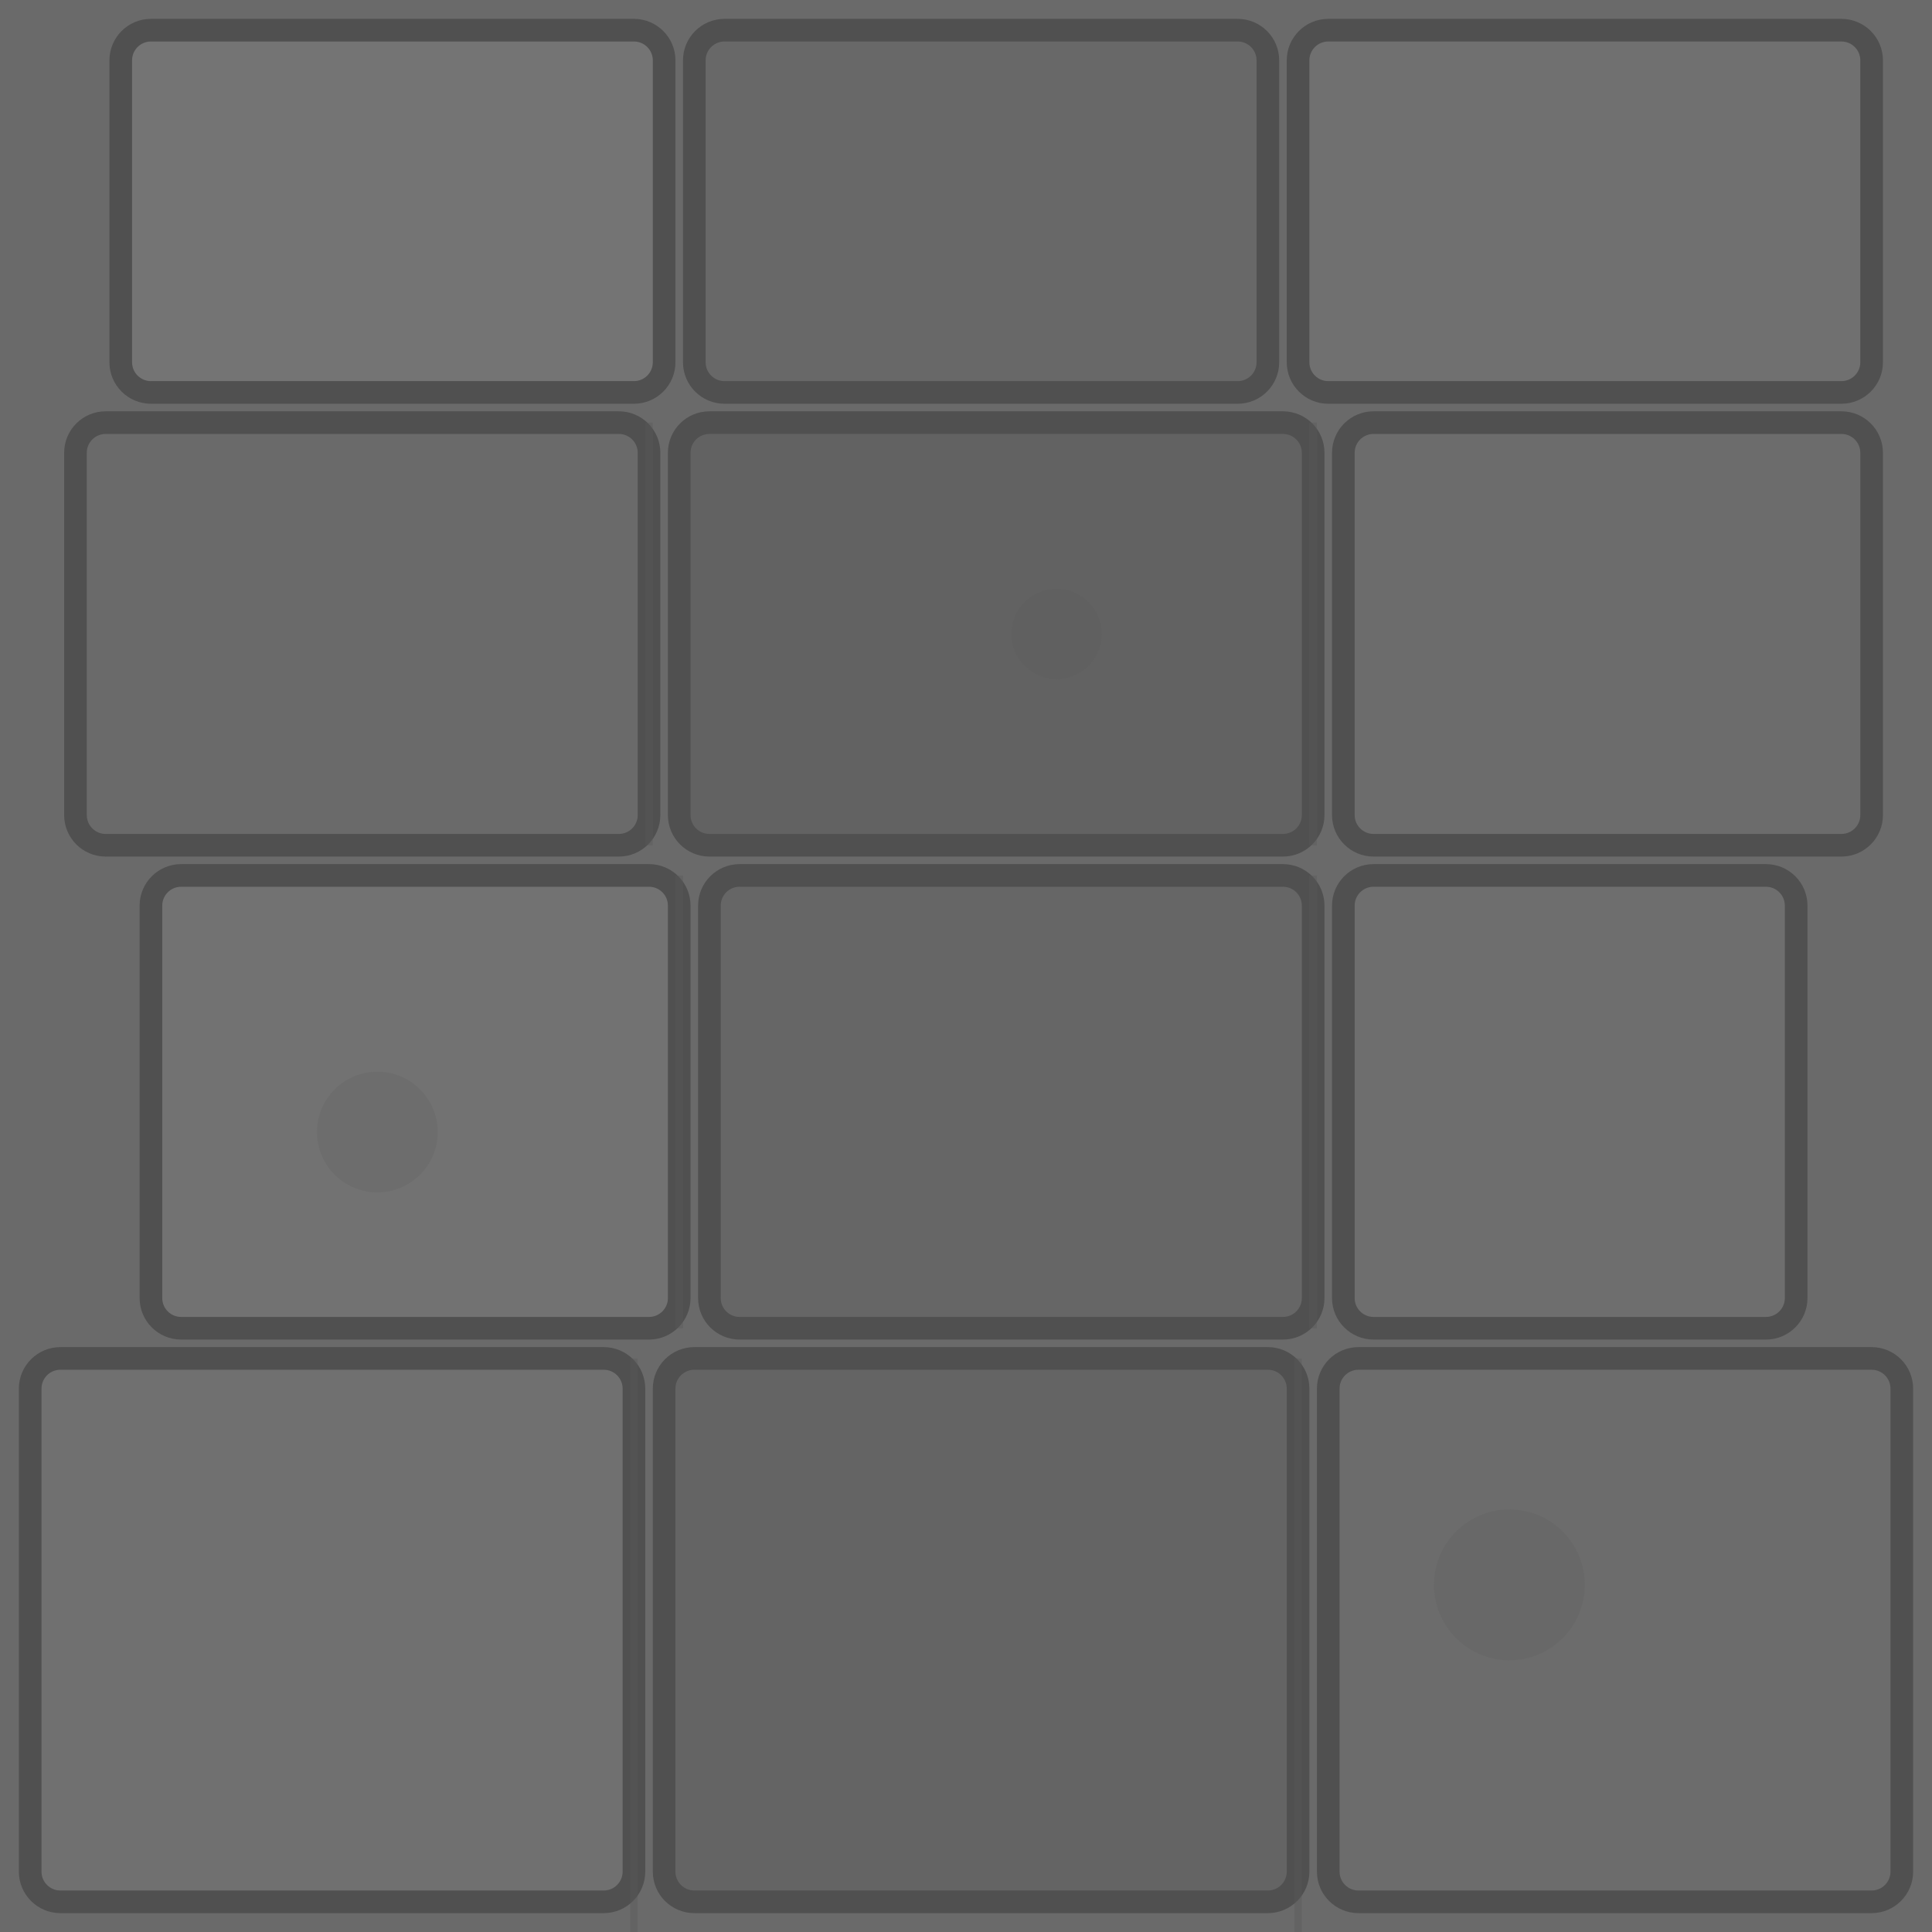
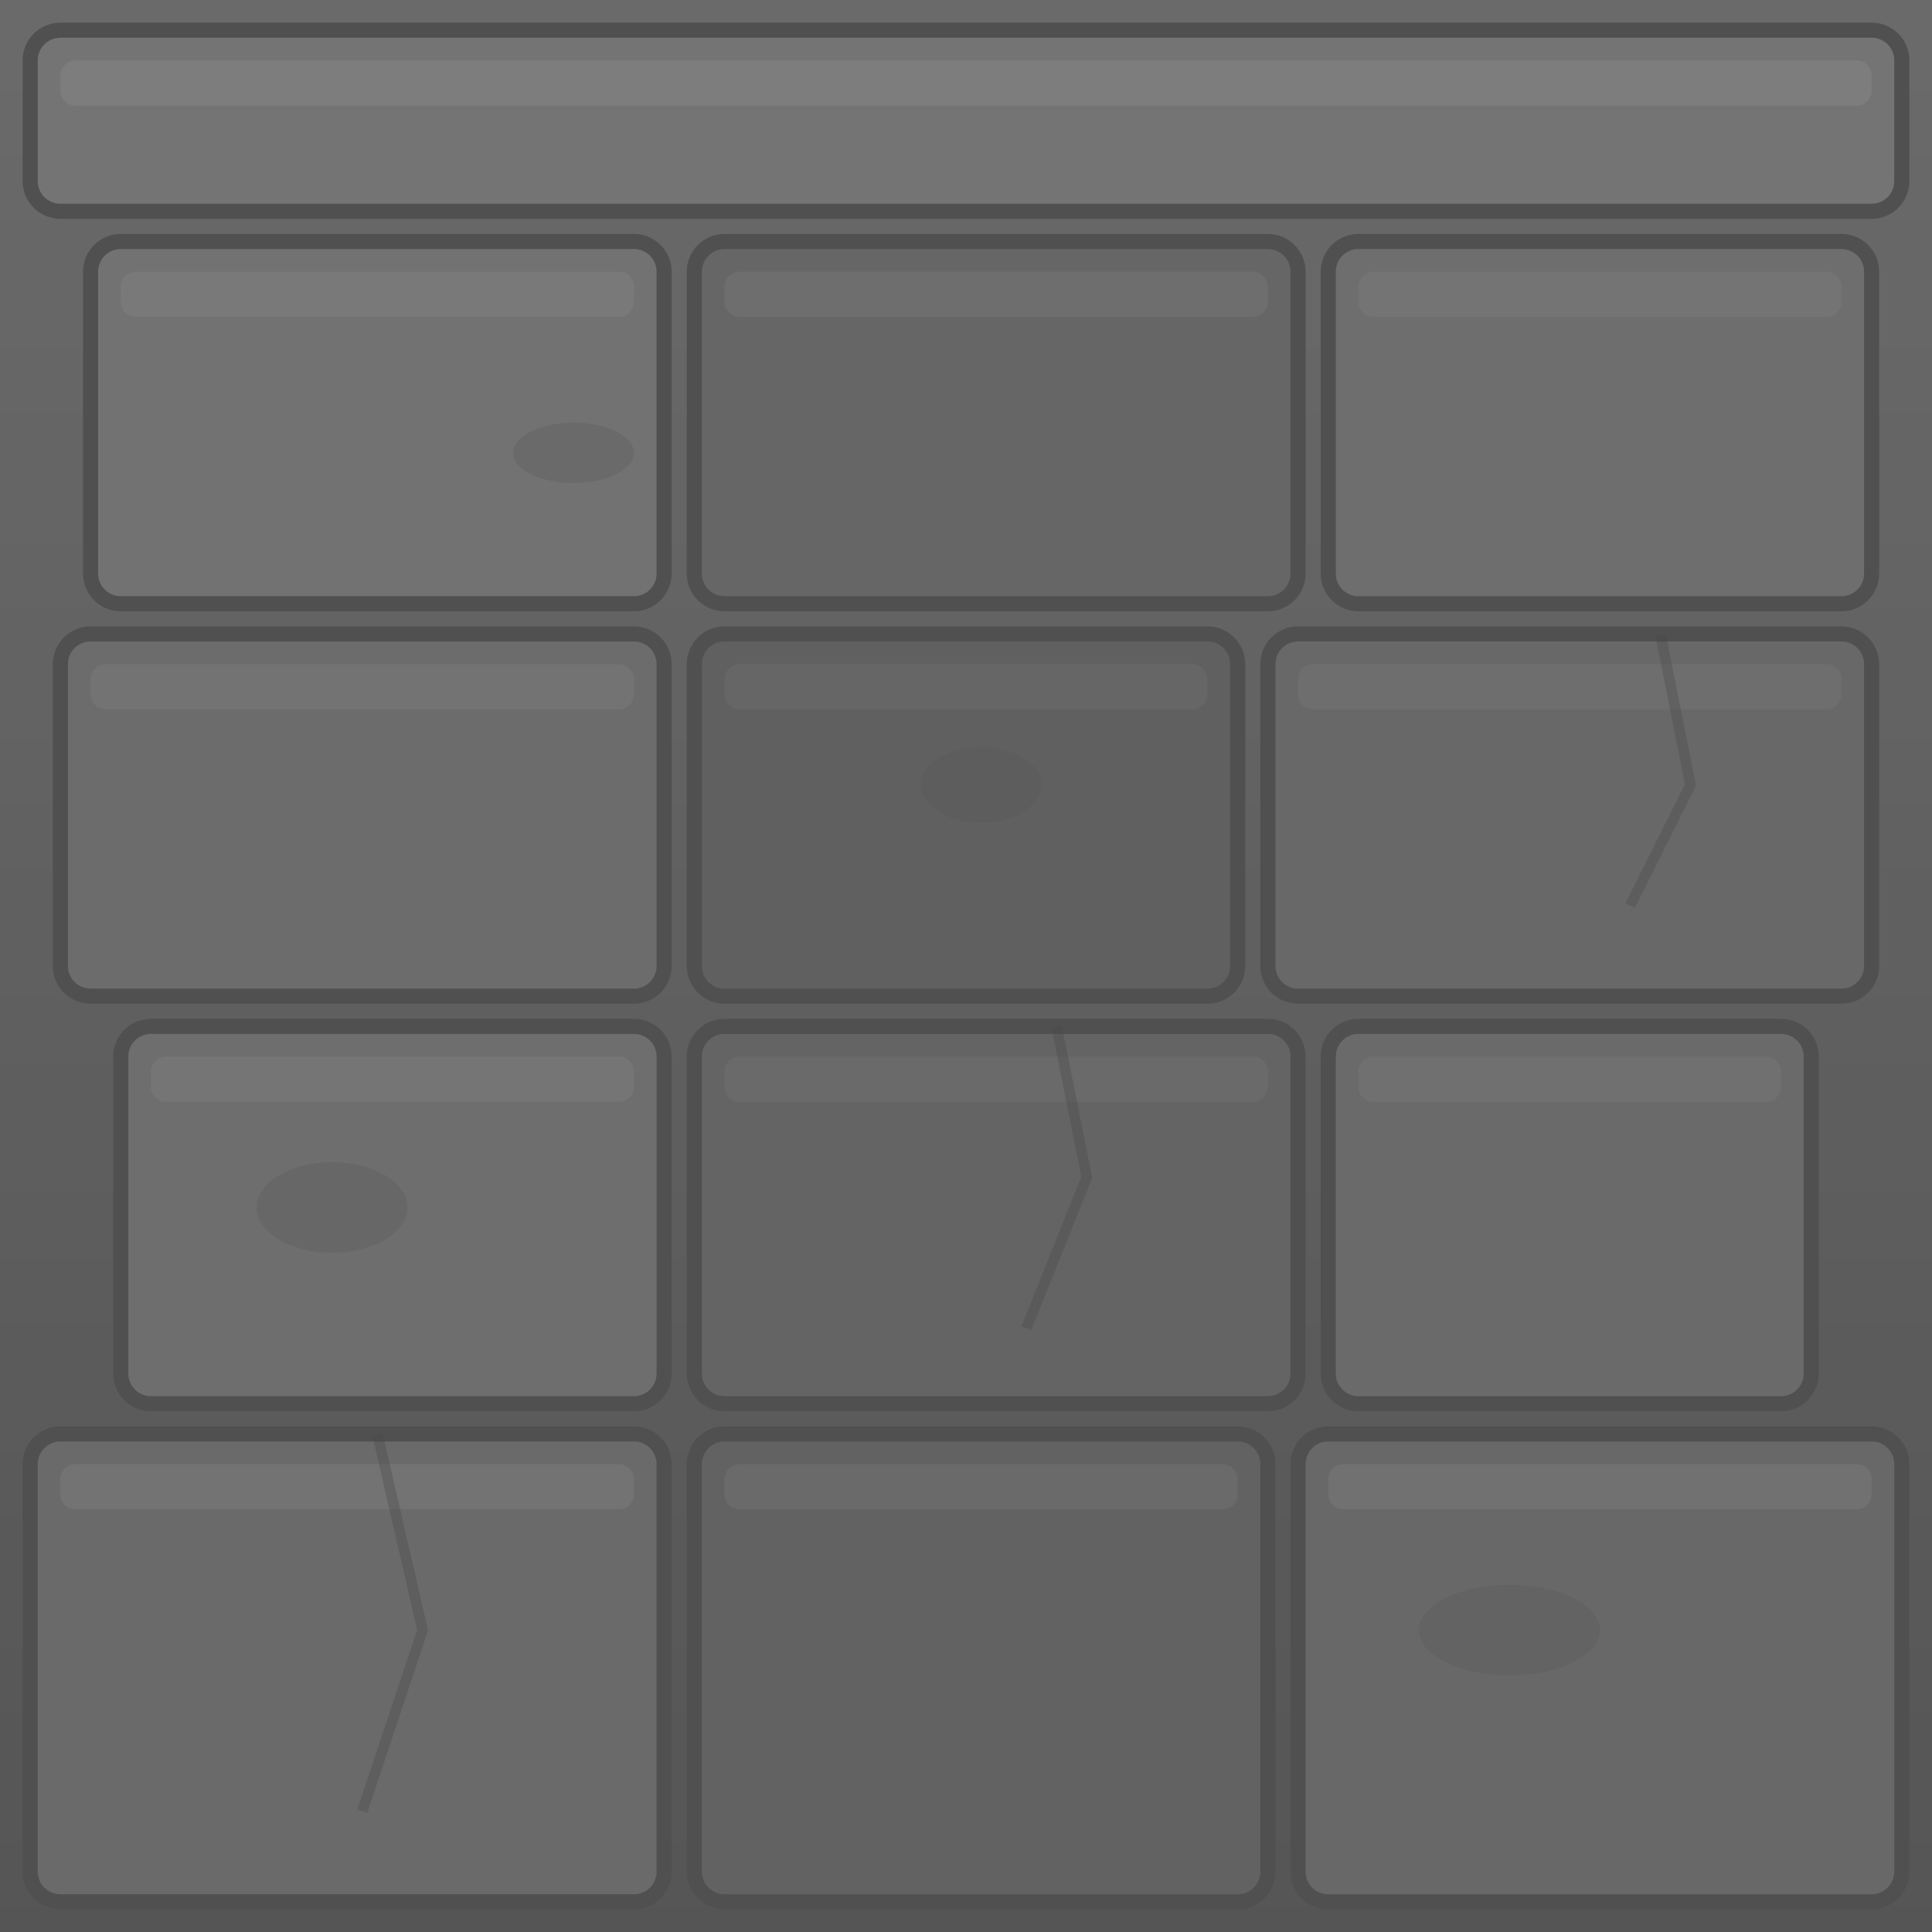
<svg xmlns="http://www.w3.org/2000/svg" width="128" height="128" viewBox="0 0 128 128">
-   <rect width="128" height="128" fill="#6a6a6a" />
-   <g stroke="#505050" stroke-width="1.5" fill="none">
-     <rect x="2" y="90" width="40" height="36" rx="2" fill="#707070" />
-     <rect x="44" y="90" width="42" height="36" rx="2" fill="#646464" />
-     <rect x="88" y="90" width="38" height="36" rx="2" fill="#6c6c6c" />
-     <rect x="10" y="58" width="35" height="30" rx="2" fill="#727272" />
-     <rect x="47" y="58" width="40" height="30" rx="2" fill="#666666" />
-     <rect x="89" y="58" width="30" height="30" rx="2" fill="#6e6e6e" />
-     <rect x="5" y="28" width="38" height="28" rx="2" fill="#6a6a6a" />
-     <rect x="45" y="28" width="42" height="28" rx="2" fill="#626262" />
-     <rect x="89" y="28" width="35" height="28" rx="2" fill="#6c6c6c" />
-     <rect x="8" y="2" width="36" height="24" rx="2" fill="#747474" />
-     <rect x="46" y="2" width="38" height="24" rx="2" fill="#686868" />
-     <rect x="86" y="2" width="38" height="24" rx="2" fill="#707070" />
+   <defs>
+     <linearGradient id="swBase" x1="0" y1="0" x2="0" y2="1">
+       <stop offset="0%" stop-color="#787878" />
+       <stop offset="100%" stop-color="#5a5a5a" />
+     </linearGradient>
+   </defs>
+   <rect width="128" height="128" fill="url(#swBase)" />
+   <rect width="128" height="128" fill="#4a4a4a" opacity="0.3" />
+   <rect x="2" y="95" width="42" height="31" rx="2" fill="#6a6a6a" stroke="#505050" stroke-width="1" />
+   <rect x="46" y="95" width="38" height="31" rx="2" fill="#626262" stroke="#505050" stroke-width="1" />
+   <rect x="86" y="95" width="40" height="31" rx="2" fill="#686868" stroke="#505050" stroke-width="1" />
+   <rect x="4" y="97" width="38" height="3" rx="1" fill="#808080" opacity="0.4" />
+   <rect x="48" y="97" width="34" height="3" rx="1" fill="#787878" opacity="0.35" />
+   <rect x="88" y="97" width="36" height="3" rx="1" fill="#808080" opacity="0.35" />
+   <rect x="8" y="68" width="36" height="25" rx="2" fill="#6e6e6e" stroke="#505050" stroke-width="1" />
+   <rect x="46" y="68" width="40" height="25" rx="2" fill="#646464" stroke="#505050" stroke-width="1" />
+   <rect x="88" y="68" width="32" height="25" rx="2" fill="#6a6a6a" stroke="#505050" stroke-width="1" />
+   <rect x="10" y="70" width="32" height="3" rx="1" fill="#828282" opacity="0.35" />
+   <rect x="48" y="70" width="36" height="3" rx="1" fill="#7a7a7a" opacity="0.3" />
+   <rect x="90" y="70" width="28" height="3" rx="1" fill="#808080" opacity="0.3" />
+   <rect x="4" y="42" width="40" height="24" rx="2" fill="#6c6c6c" stroke="#505050" stroke-width="1" />
+   <rect x="46" y="42" width="36" height="24" rx="2" fill="#606060" stroke="#505050" stroke-width="1" />
+   <rect x="84" y="42" width="40" height="24" rx="2" fill="#686868" stroke="#505050" stroke-width="1" />
+   <rect x="6" y="44" width="36" height="3" rx="1" fill="#828282" opacity="0.3" />
+   <rect x="48" y="44" width="32" height="3" rx="1" fill="#787878" opacity="0.25" />
+   <rect x="86" y="44" width="36" height="3" rx="1" fill="#808080" opacity="0.25" />
+   <rect x="6" y="16" width="38" height="24" rx="2" fill="#727272" stroke="#505050" stroke-width="1" />
+   <rect x="46" y="16" width="40" height="24" rx="2" fill="#666666" stroke="#505050" stroke-width="1" />
+   <rect x="88" y="16" width="36" height="24" rx="2" fill="#6e6e6e" stroke="#505050" stroke-width="1" />
+   <rect x="8" y="18" width="34" height="3" rx="1" fill="#868686" opacity="0.35" />
+   <rect x="48" y="18" width="36" height="3" rx="1" fill="#7e7e7e" opacity="0.3" />
+   <rect x="90" y="18" width="32" height="3" rx="1" fill="#848484" opacity="0.3" />
+   <rect x="2" y="2" width="124" height="12" rx="2" fill="#747474" stroke="#505050" stroke-width="1" />
+   <rect x="4" y="4" width="120" height="3" rx="1" fill="#8a8a8a" opacity="0.4" />
+   <g fill="#525252" opacity="0.25">
+     <ellipse cx="22" cy="80" rx="5" ry="3" />
+     <ellipse cx="65" cy="52" rx="4" ry="2.5" />
+     <ellipse cx="100" cy="108" rx="6" ry="3" />
+     <ellipse cx="38" cy="30" rx="4" ry="2" />
  </g>
-   <g stroke="#585858" stroke-width="0.5" opacity="0.4">
-     <line x1="42" y1="90" x2="42" y2="128" />
-     <line x1="86" y1="90" x2="86" y2="128" />
-     <line x1="45" y1="58" x2="45" y2="88" />
-     <line x1="87" y1="58" x2="87" y2="88" />
-     <line x1="43" y1="28" x2="43" y2="56" />
-     <line x1="87" y1="28" x2="87" y2="56" />
-   </g>
-   <g fill="#5a5a5a" opacity="0.2">
-     <circle cx="25" cy="75" r="4" />
-     <circle cx="70" cy="42" r="3" />
-     <circle cx="100" cy="105" r="5" />
+   <g stroke="#484848" stroke-width="0.7" fill="none" opacity="0.35">
+     <path d="M25,95 L28,108 L24,120" />
+     <path d="M70,68 L72,78 L68,88" />
+     <path d="M110,42 L112,52 L108,60" />
  </g>
</svg>
